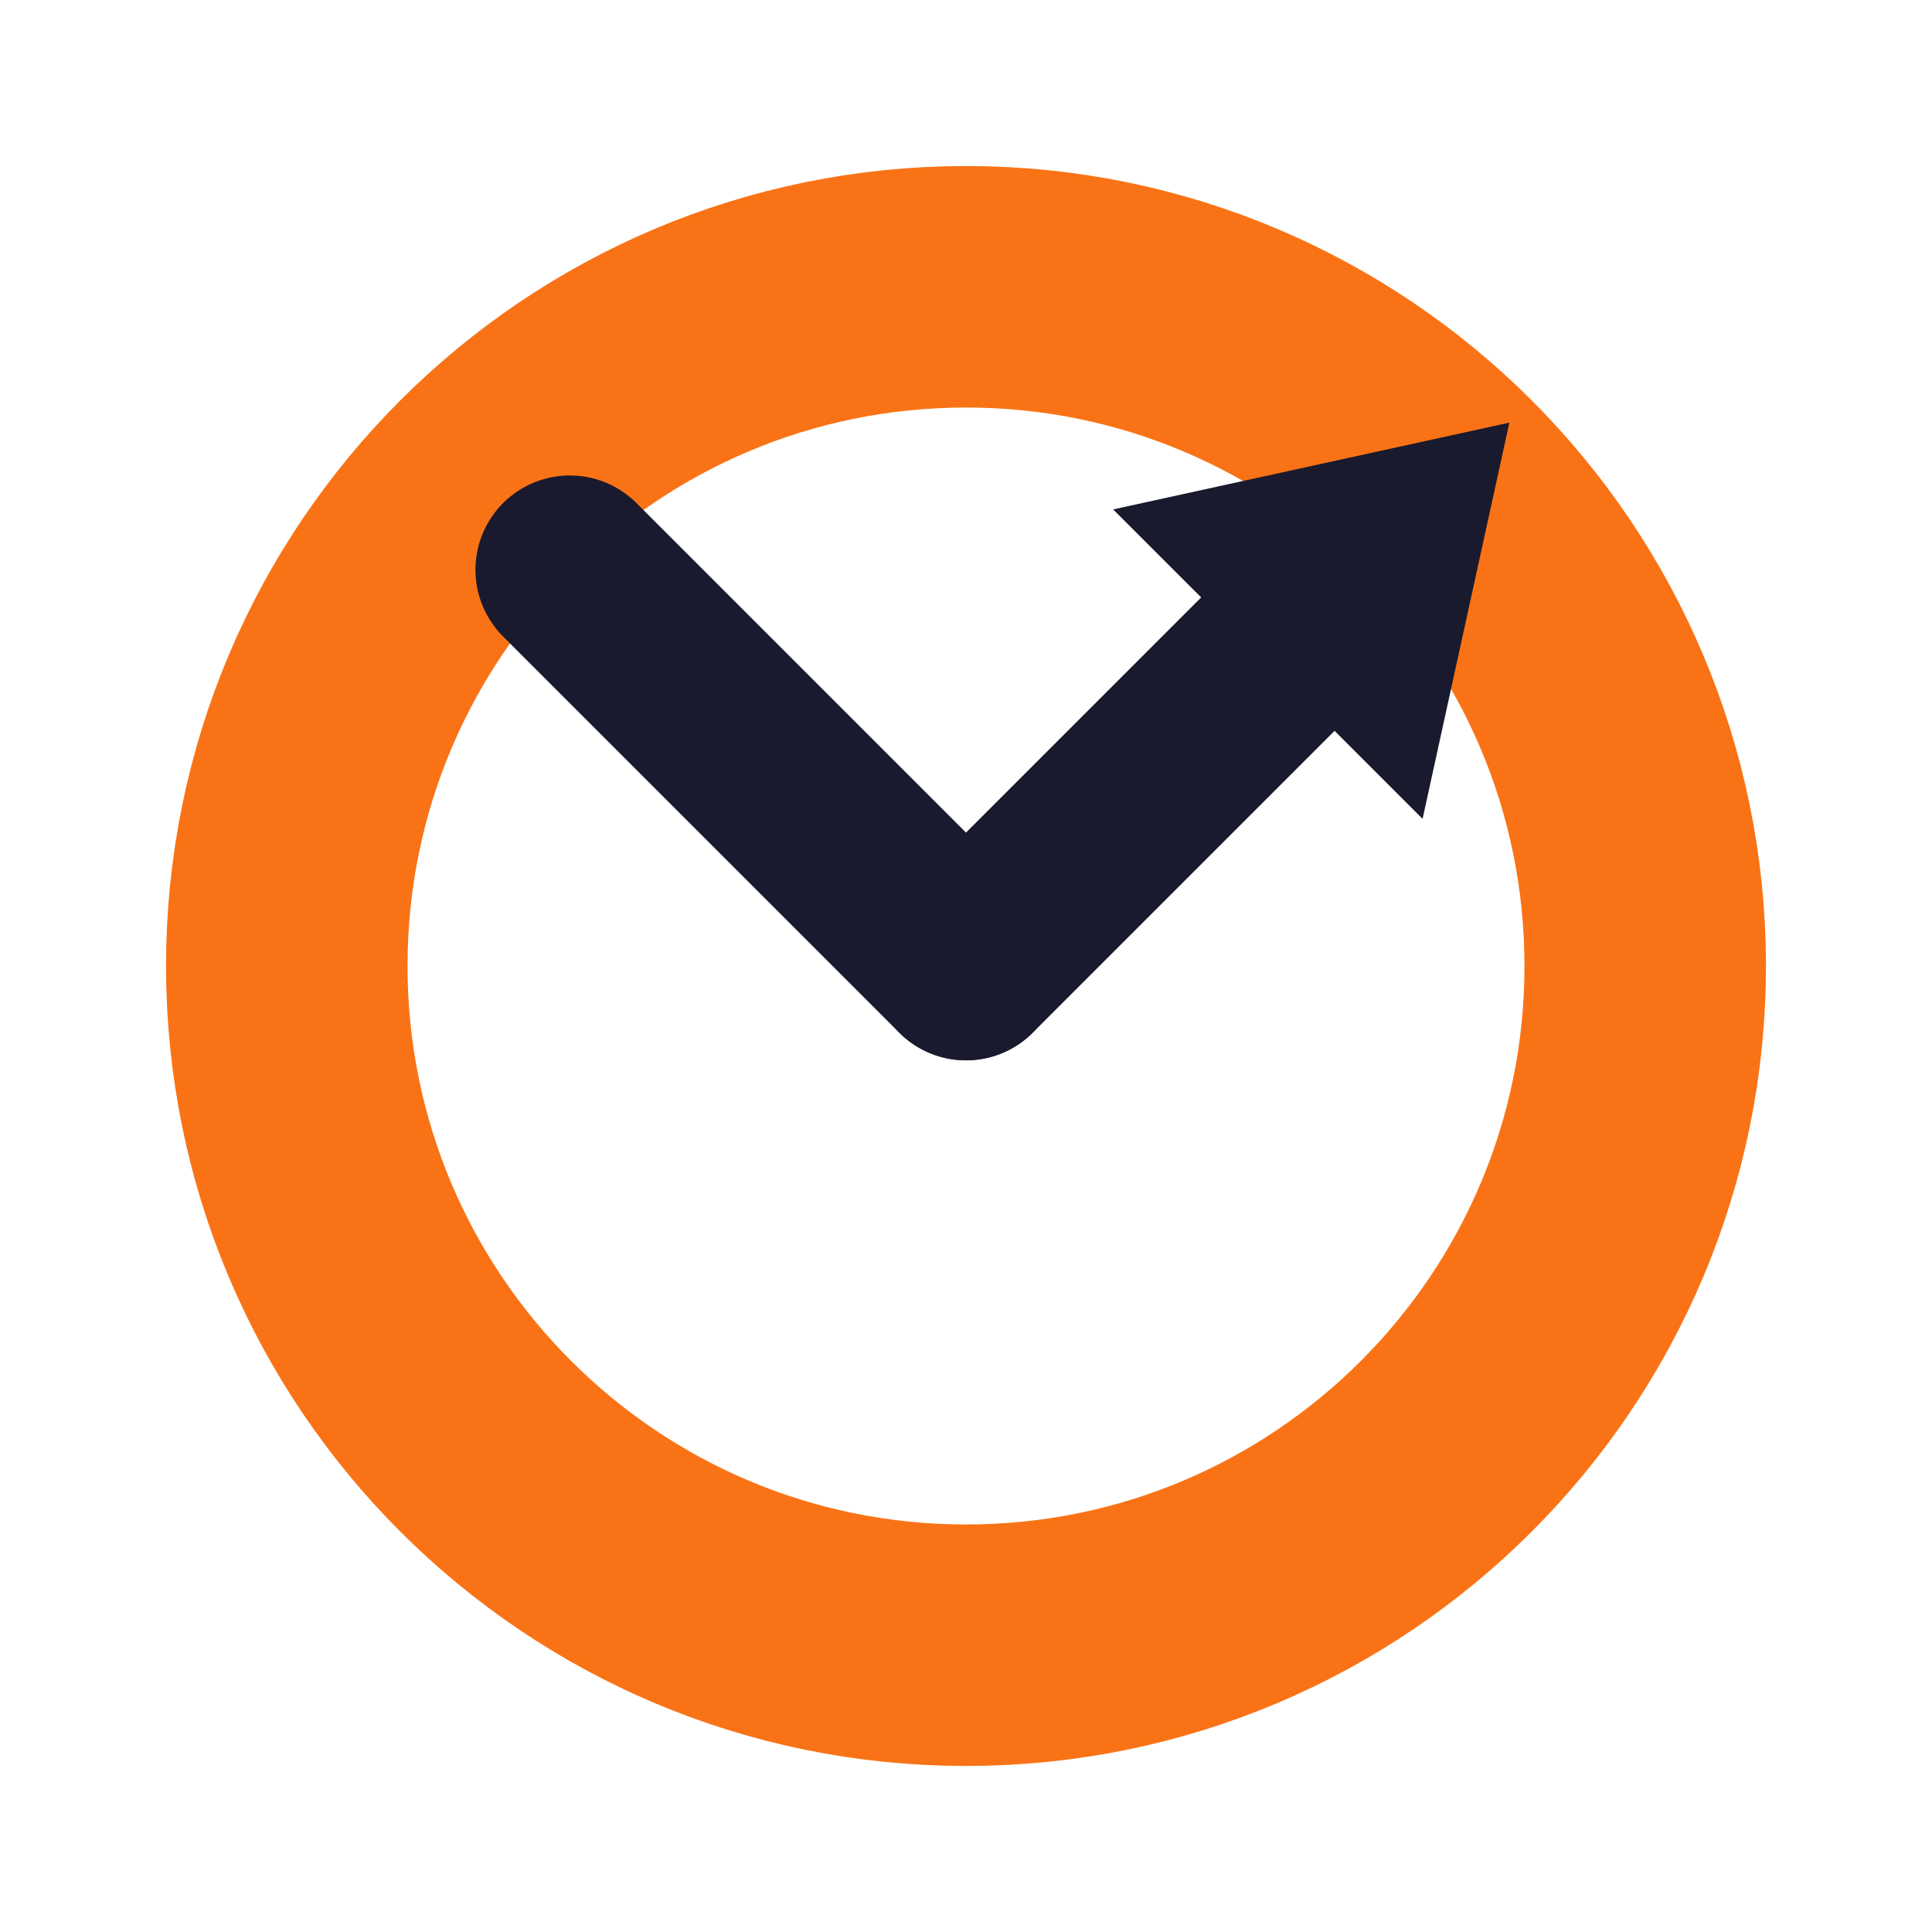
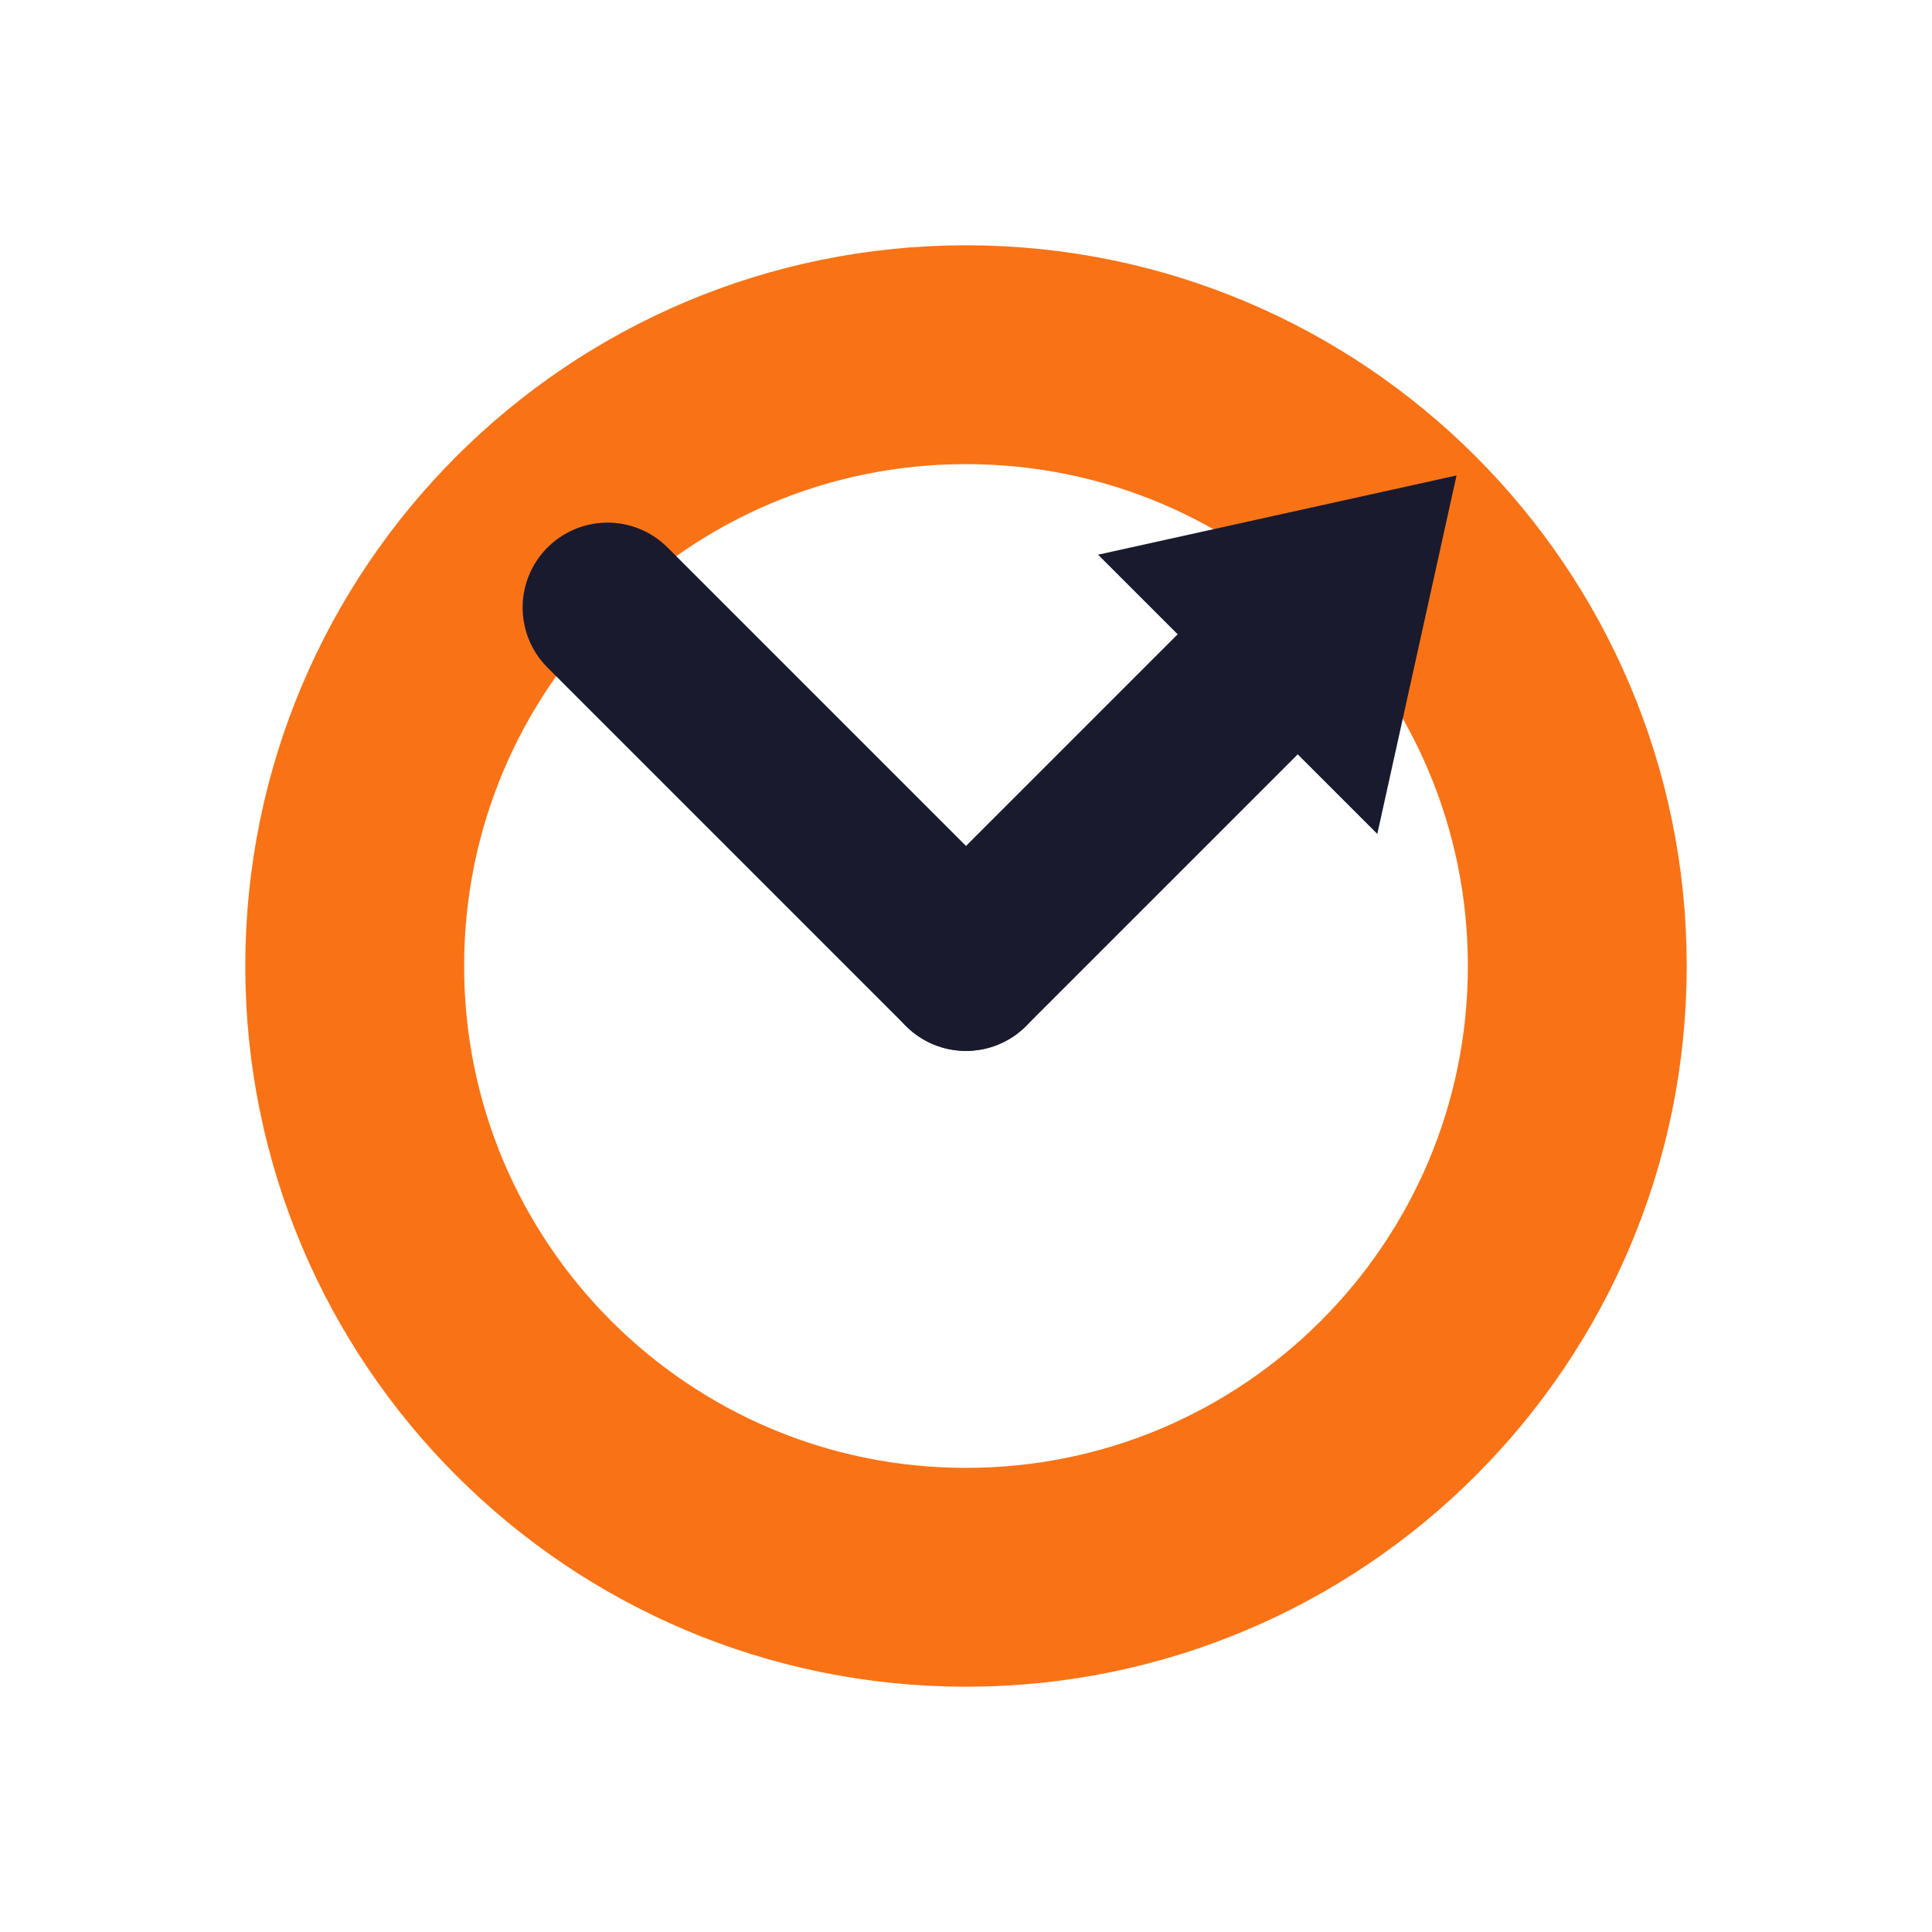
<svg xmlns="http://www.w3.org/2000/svg" viewBox="0 0 512 512">
  <rect width="512" height="512" fill="#ffffff" />
-   <circle cx="256" cy="256" r="180" fill="none" stroke="#f97316" stroke-width="64" />
-   <line x1="151" y1="151" x2="256" y2="256" stroke="#1a1a2e" stroke-width="50" stroke-linecap="round" />
-   <line x1="256" y1="256" x2="355" y2="157" stroke="#1a1a2e" stroke-width="50" stroke-linecap="round" />
-   <polygon points="400,112 295,135 377,217" fill="#1a1a2e" />
+   <circle cx="256" cy="256" r="162" fill="none" stroke="#f97316" stroke-width="58" />
+   <line x1="161" y1="161" x2="256" y2="256" stroke="#1a1a2e" stroke-width="45" stroke-linecap="round" />
+   <line x1="256" y1="256" x2="345" y2="167" stroke="#1a1a2e" stroke-width="45" stroke-linecap="round" />
+   <polygon points="386,126 291,147 365,221" fill="#1a1a2e" />
</svg>
